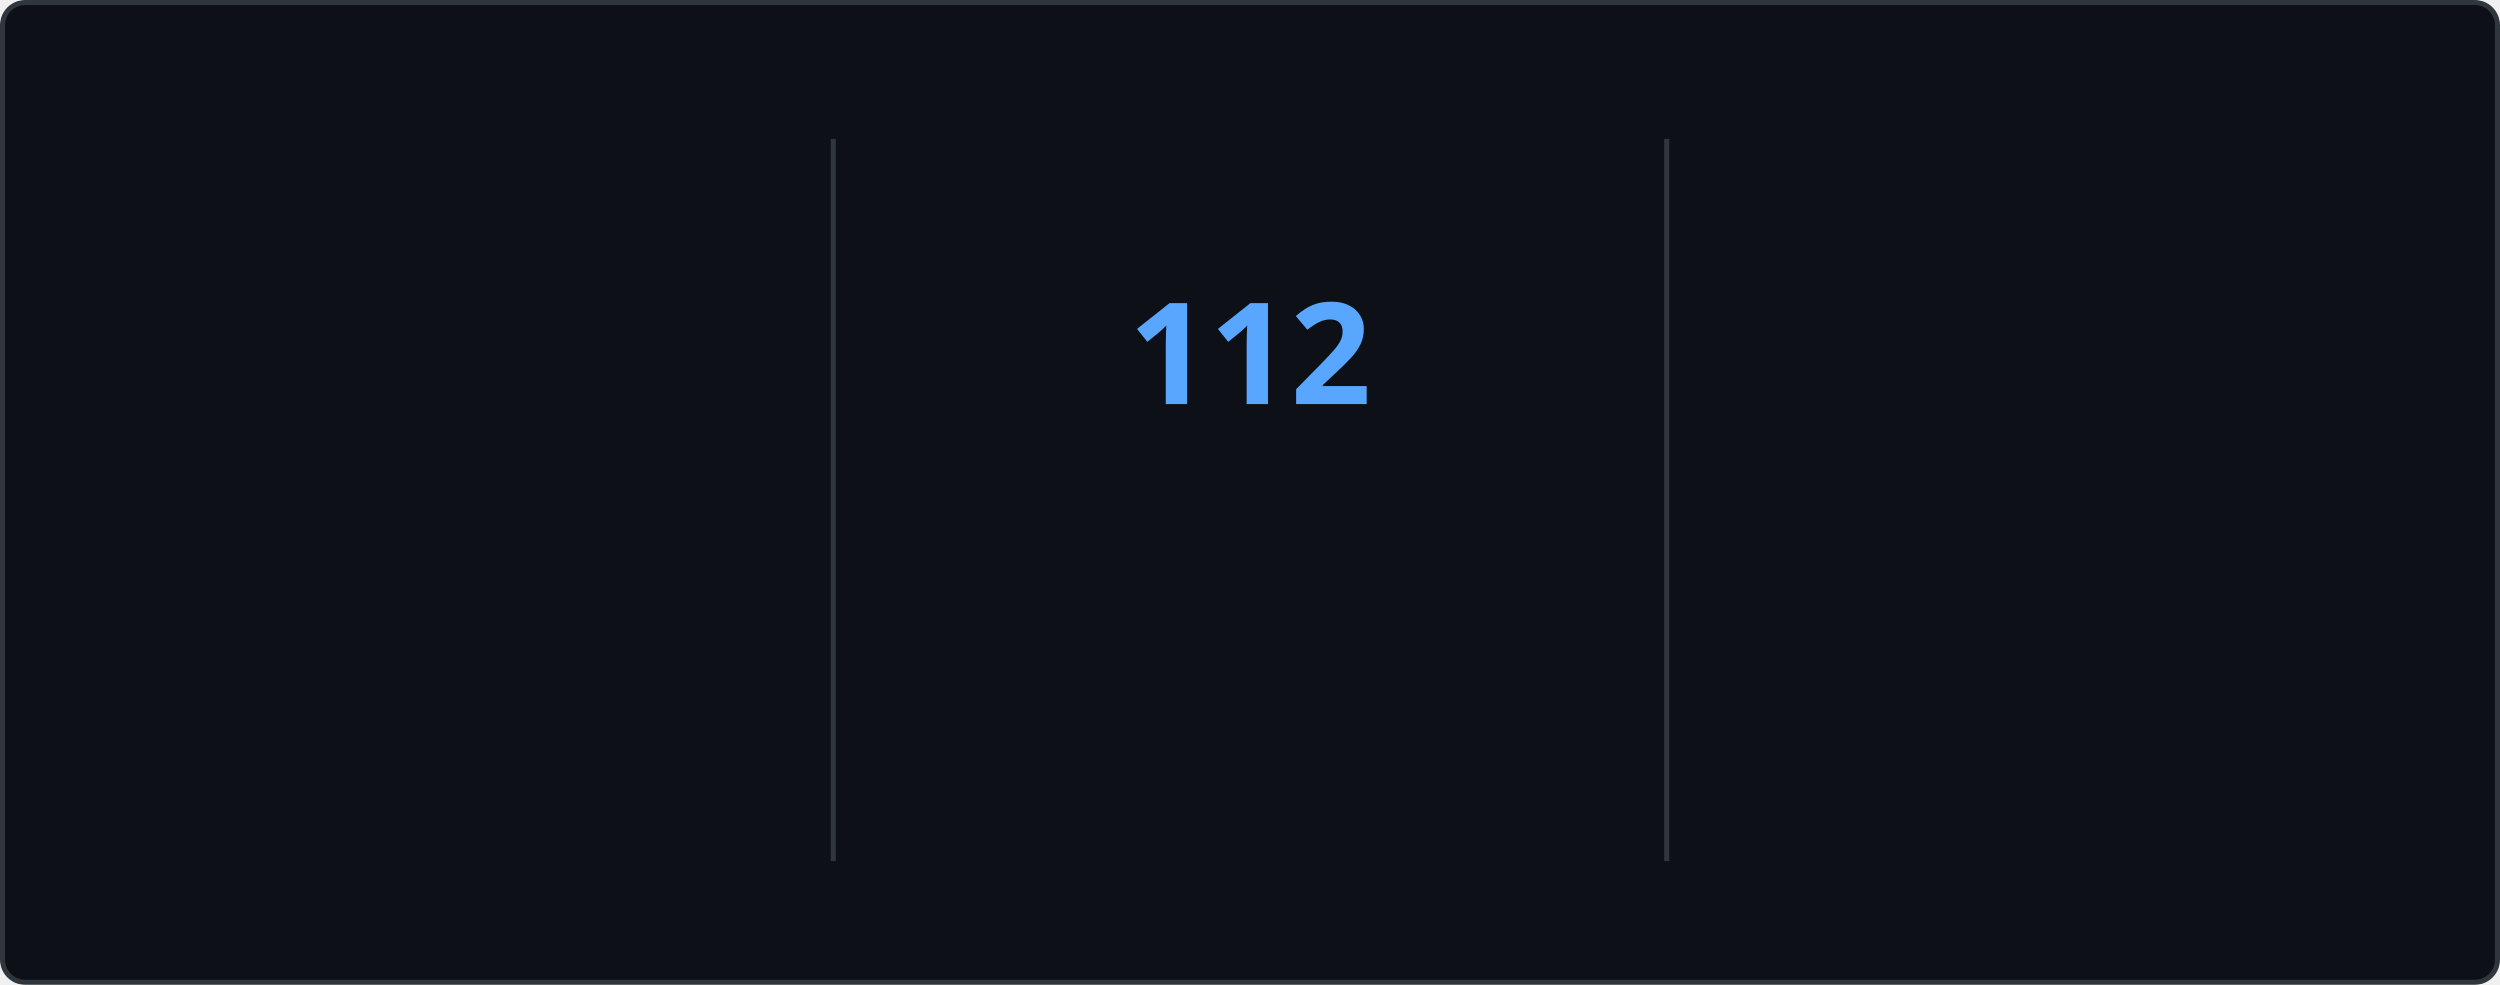
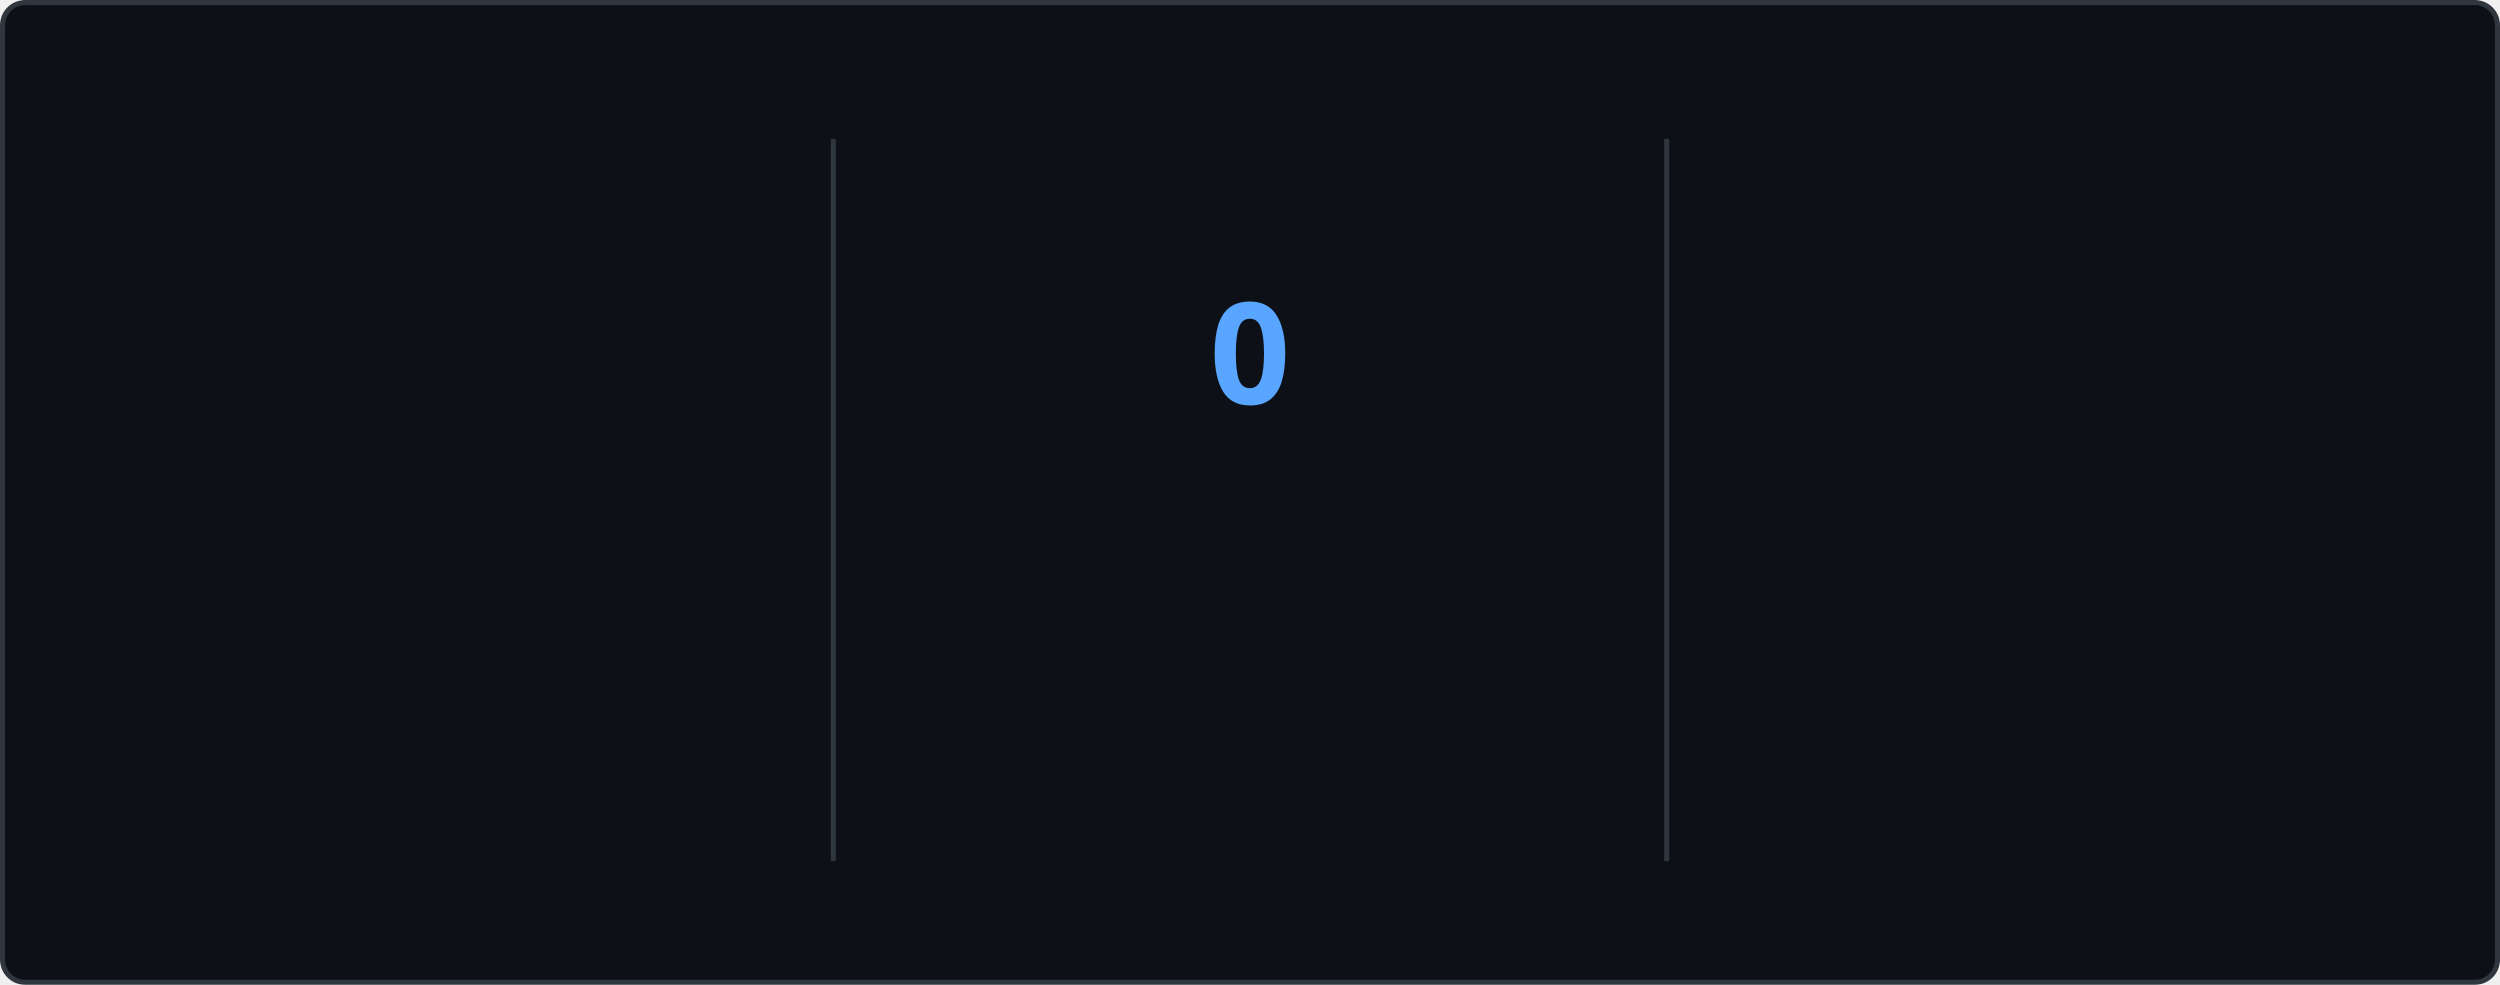
<svg xmlns="http://www.w3.org/2000/svg" style="isolation: isolate" viewBox="0 0 495 195" width="495px" height="195px" direction="ltr">
  <style>
    @keyframes currstreak {
      0% { font-size: 3px; opacity: 0.2; }
      80% { font-size: 34px; opacity: 1; }
      100% { font-size: 28px; opacity: 1; }
    }
    @keyframes fadein {
      0% { opacity: 0; }
      100% { opacity: 1; }
    }
    .big-number {
      font-family: "Segoe UI", Ubuntu, sans-serif;
      font-weight: 700;
      font-size: 28px;
      fill: #e6edf3;
    }
    .label {
      font-family: "Segoe UI", Ubuntu, sans-serif;
      font-weight: 400;
      font-size: 14px;
      fill: #e6edf3;
    }
    .range-text {
      font-family: "Segoe UI", Ubuntu, sans-serif;
      font-weight: 400;
      font-size: 12px;
      fill: #8b949e;
    }
    .current-streak-num {
      font-family: "Segoe UI", Ubuntu, sans-serif;
      font-weight: 700;
      font-size: 28px;
      fill: #58a6ff;
    }</style>
  <defs>
    <clipPath id="outer_rectangle">
      <rect width="495" height="195" rx="4.5" />
    </clipPath>
    <mask id="mask_out_ring_behind_fire">
      <rect width="495" height="195" fill="white" />
      <ellipse id="mask-ellipse" cx="247.5" cy="32" rx="13" ry="18" fill="black" />
    </mask>
  </defs>
  <g clip-path="url(#outer_rectangle)">
    <g style="isolation: isolate">
      <rect fill="#0d1117" rx="4.5" x="0.5" y="0.5" width="494" height="194" stroke="#30363d" />
    </g>
    <g style="isolation: isolate">
      <line x1="165" y1="28" x2="165" y2="170" vector-effect="non-scaling-stroke" stroke-width="1" stroke="#30363d" stroke-linejoin="miter" stroke-linecap="square" stroke-miterlimit="3" />
      <line x1="330" y1="28" x2="330" y2="170" vector-effect="non-scaling-stroke" stroke-width="1" stroke="#30363d" stroke-linejoin="miter" stroke-linecap="square" stroke-miterlimit="3" />
    </g>
    <g style="isolation: isolate">
      <g transform="translate(82.5, 48)">
        <text x="0" y="32" stroke-width="0" text-anchor="middle" class="big-number" style="opacity: 0; animation: fadein 0.5s linear forwards 0.6s">
            7.3K
          </text>
      </g>
      <g transform="translate(82.5, 84)">
        <text x="0" y="32" stroke-width="0" text-anchor="middle" class="label" style="opacity: 0; animation: fadein 0.5s linear forwards 0.7s">
            Total Contributions
          </text>
      </g>
      <g transform="translate(82.5, 114)">
        <text x="0" y="32" stroke-width="0" text-anchor="middle" class="range-text" style="opacity: 0; animation: fadein 0.5s linear forwards 0.8s">
-             Oct 26 - Present
+             Nov 2 - Present
          </text>
      </g>
    </g>
    <g style="isolation: isolate">
      <g mask="url(#mask_out_ring_behind_fire)">
        <circle cx="247.5" cy="71" r="40" fill="none" stroke="#e6edf3" stroke-width="5" style="opacity: 0; animation: fadein 0.5s linear forwards 0.4s" />
      </g>
      <g transform="translate(247.5, 19.5)" stroke-opacity="0" style="opacity: 0; animation: fadein 0.5s linear forwards 0.6s">
        <path d="M -12 -0.5 L 15 -0.5 L 15 23.5 L -12 23.5 L -12 -0.5 Z" fill="none" />
        <path d="M 1.5 0.67 C 1.5 0.67 2.24 3.32 2.24 5.47 C 2.24 7.53 0.89 9.2 -1.17 9.2 C -3.23 9.2 -4.79 7.53 -4.79 5.47 L -4.76 5.11 C -6.78 7.51 -8 10.62 -8 13.99 C -8 18.41 -4.42 22 0 22 C 4.42 22 8 18.41 8 13.99 C 8 8.6 5.41 3.79 1.5 0.67 Z M -0.29 19 C -2.07 19 -3.51 17.6 -3.51 15.86 C -3.51 14.24 -2.46 13.1 -0.7 12.74 C 1.07 12.38 2.9 11.53 3.92 10.16 C 4.31 11.45 4.51 12.81 4.51 14.2 C 4.51 16.85 2.36 19 -0.29 19 Z" fill="#e6edf3" stroke-opacity="0" />
      </g>
      <g transform="translate(247.5, 48)">
        <text x="0" y="32" stroke-width="0" text-anchor="middle" class="current-streak-num" style="animation: currstreak 0.6s linear forwards">
-             112
+             0
          </text>
      </g>
      <g transform="translate(247.5, 108)">
        <text x="0" y="32" stroke-width="0" text-anchor="middle" class="label" style="opacity: 0; animation: fadein 0.5s linear forwards 0.9s">
            Current Streak
          </text>
      </g>
      <g transform="translate(247.5, 145)">
        <text x="0" y="21" stroke-width="0" text-anchor="middle" class="range-text" style="opacity: 0; animation: fadein 0.5s linear forwards 0.9s">
-             Jul 12 - Oct 31
+             0 days
          </text>
      </g>
    </g>
    <g style="isolation: isolate">
      <g transform="translate(412.5, 48)">
        <text x="0" y="32" stroke-width="0" text-anchor="middle" class="big-number" style="opacity: 0; animation: fadein 0.5s linear forwards 1.2s">
            112
          </text>
      </g>
      <g transform="translate(412.5, 84)">
        <text x="0" y="32" stroke-width="0" text-anchor="middle" class="label" style="opacity: 0; animation: fadein 0.5s linear forwards 1.3s">
            Longest Streak
          </text>
      </g>
      <g transform="translate(412.5, 114)">
        <text x="0" y="32" stroke-width="0" text-anchor="middle" class="range-text" style="opacity: 0; animation: fadein 0.5s linear forwards 1.4s">
            Jul 12 - Oct 31
          </text>
      </g>
    </g>
  </g>
</svg>
